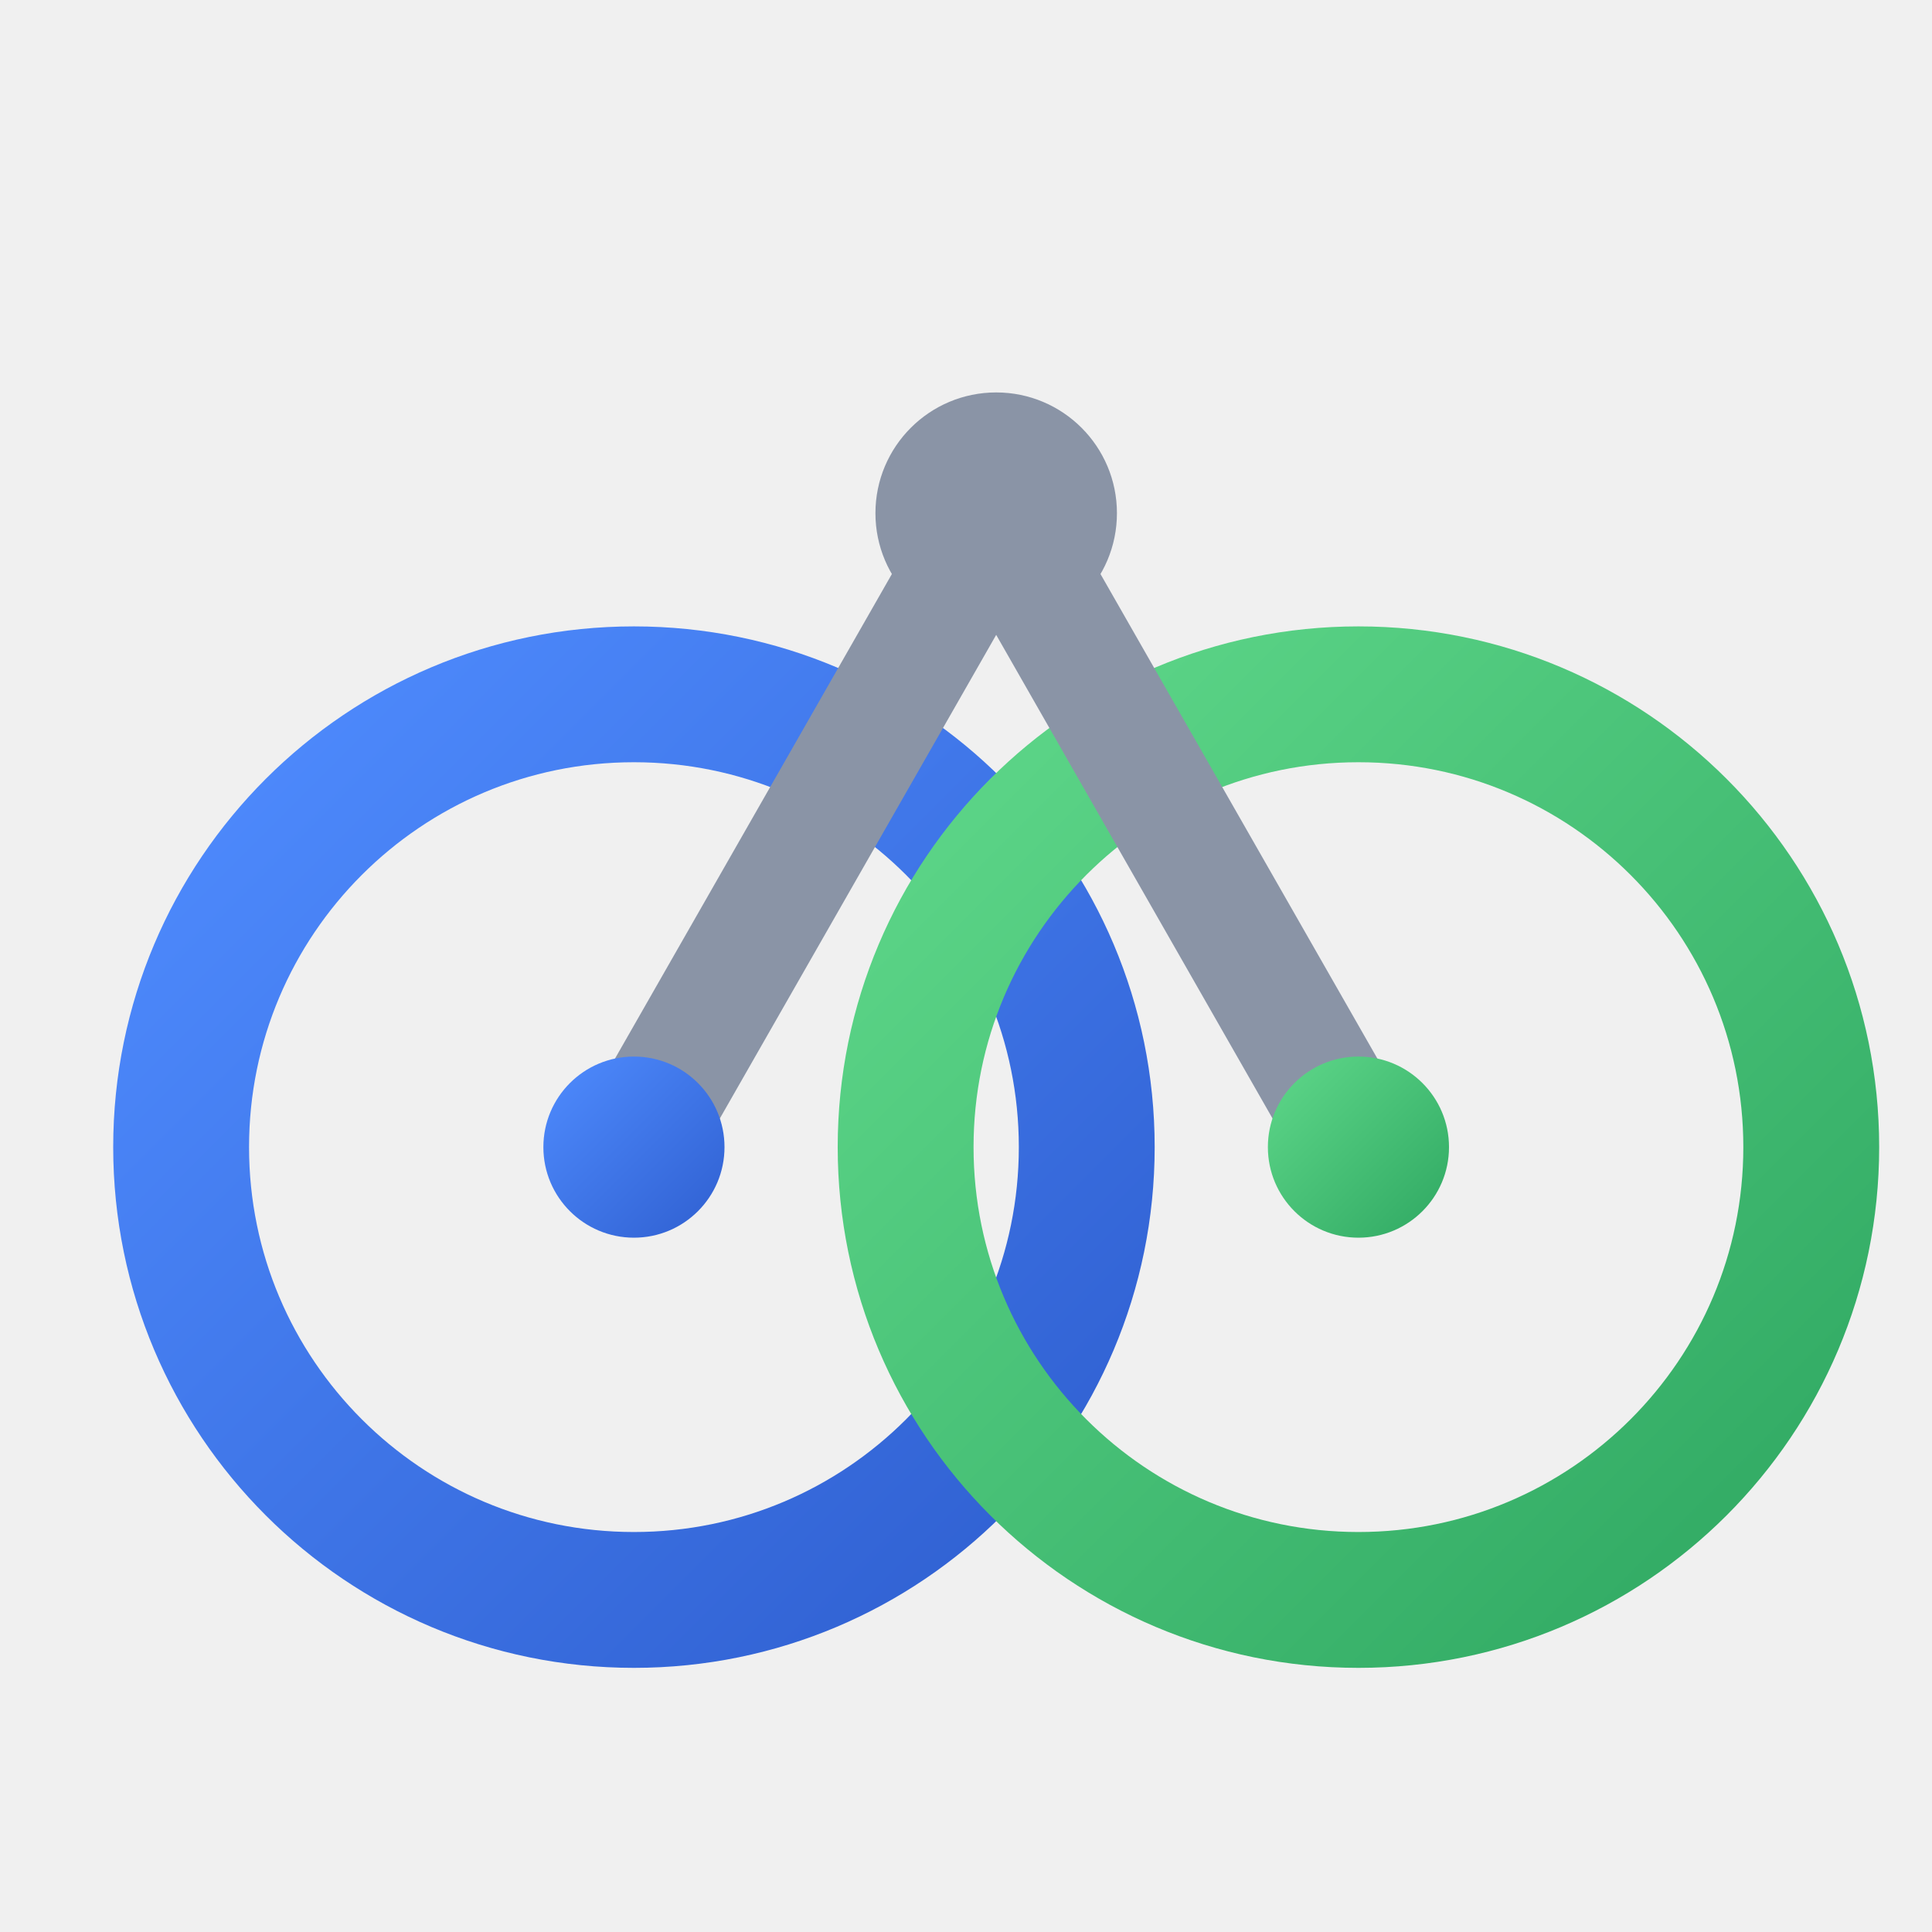
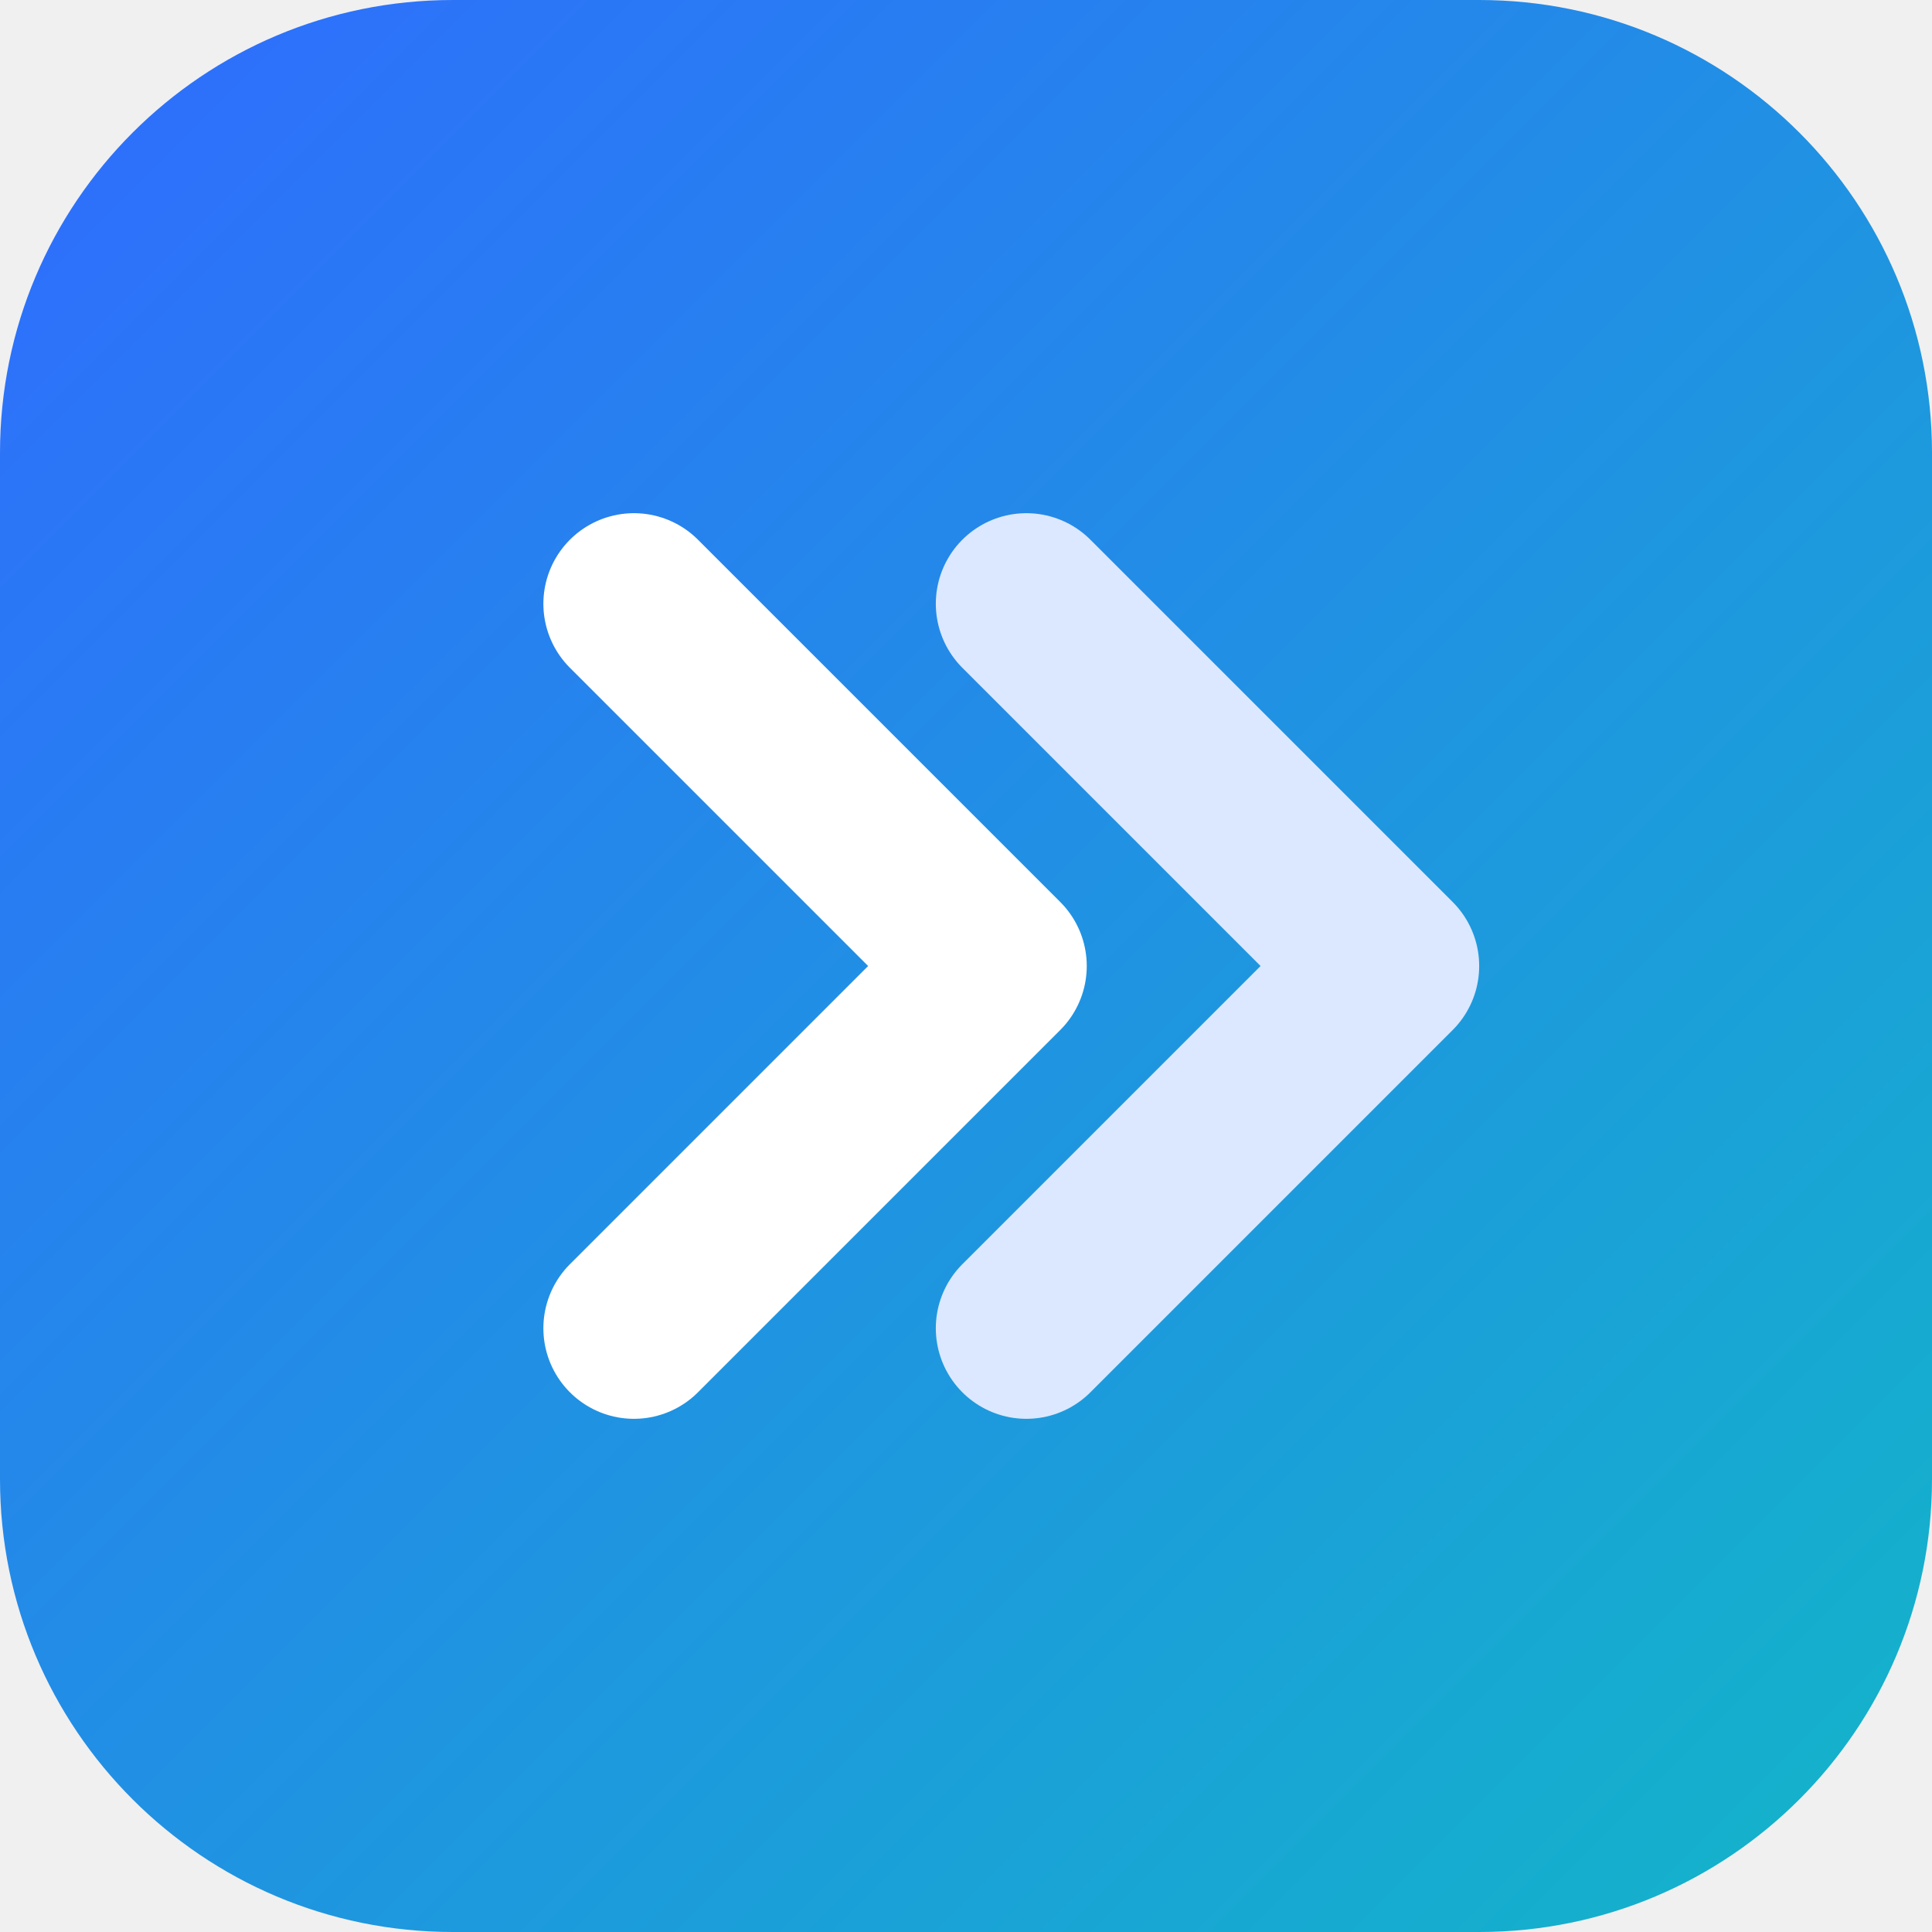
<svg xmlns="http://www.w3.org/2000/svg" viewBox="0 0 128 128" width="128" height="128">
  <defs>
-     <linearGradient id="a" x1="0" y1="0" x2="1" y2="1">
-       <stop offset="0" stop-color="#4f8cff" />
-       <stop offset="1" stop-color="#2f5fd0" />
-     </linearGradient>
-     <linearGradient id="b" x1="0" y1="0" x2="1" y2="1">
-       <stop offset="0" stop-color="#5fd88a" />
-       <stop offset="1" stop-color="#2fa862" />
+     <linearGradient id="bt" x1="0" y1="0" x2="1" y2="1">
+       <stop offset="0" stop-color="#2f6bff" />
+       <stop offset="1" stop-color="#12b6c8" />
    </linearGradient>
  </defs>
-   <circle cx="42" cy="76" r="30" fill="none" stroke="url(#a)" stroke-width="9" />
-   <circle cx="90" cy="76" r="30" fill="none" stroke="url(#b)" stroke-width="9" />
-   <path d="M42 76 L66 34 L90 76" fill="none" stroke="#8a94a6" stroke-width="8" stroke-linecap="round" stroke-linejoin="round" />
-   <circle cx="66" cy="34" r="8" fill="#8a94a6" />
-   <circle cx="42" cy="76" r="6" fill="url(#a)" />
-   <circle cx="90" cy="76" r="6" fill="url(#b)" />
+   <rect width="128" height="128" rx="30" fill="url(#bt)" />
+   <g fill="none" stroke="#ffffff" stroke-width="12" stroke-linecap="round" stroke-linejoin="round">
+     <path d="M42 40 L66 64 L42 88" />
+     <path d="M68 40 L92 64 L68 88" stroke="#dbe8ff" />
+   </g>
</svg>
